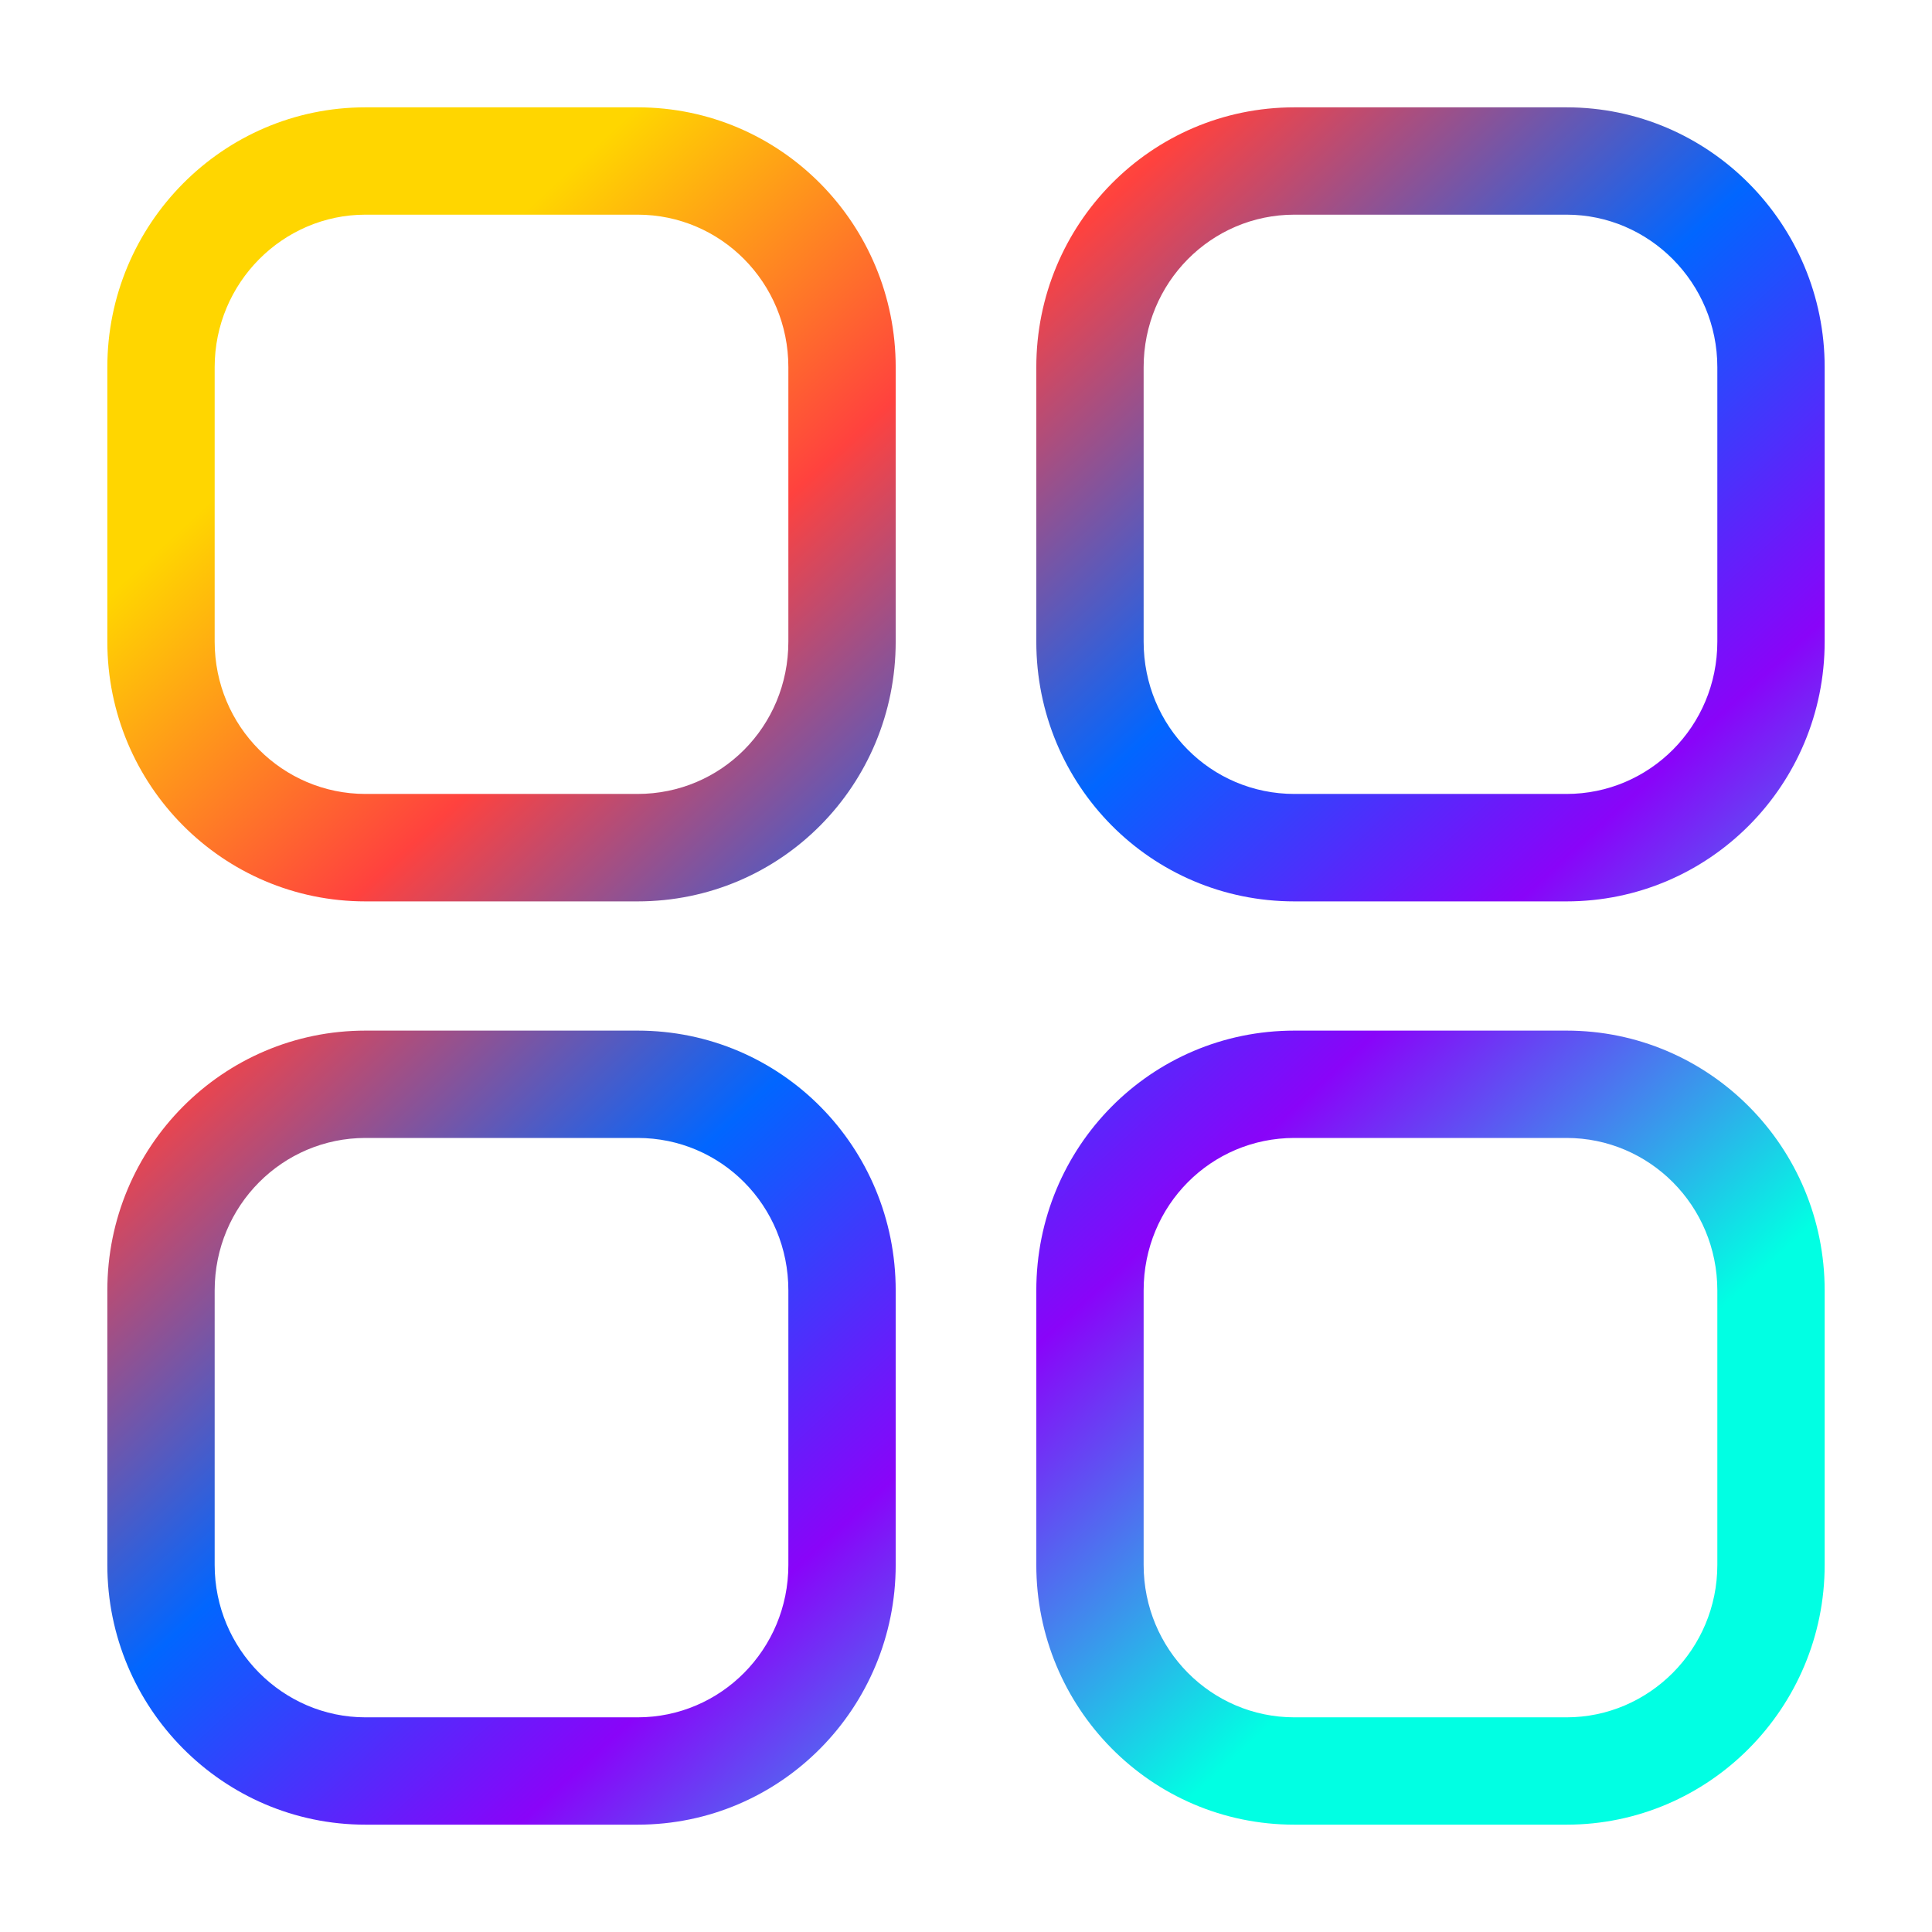
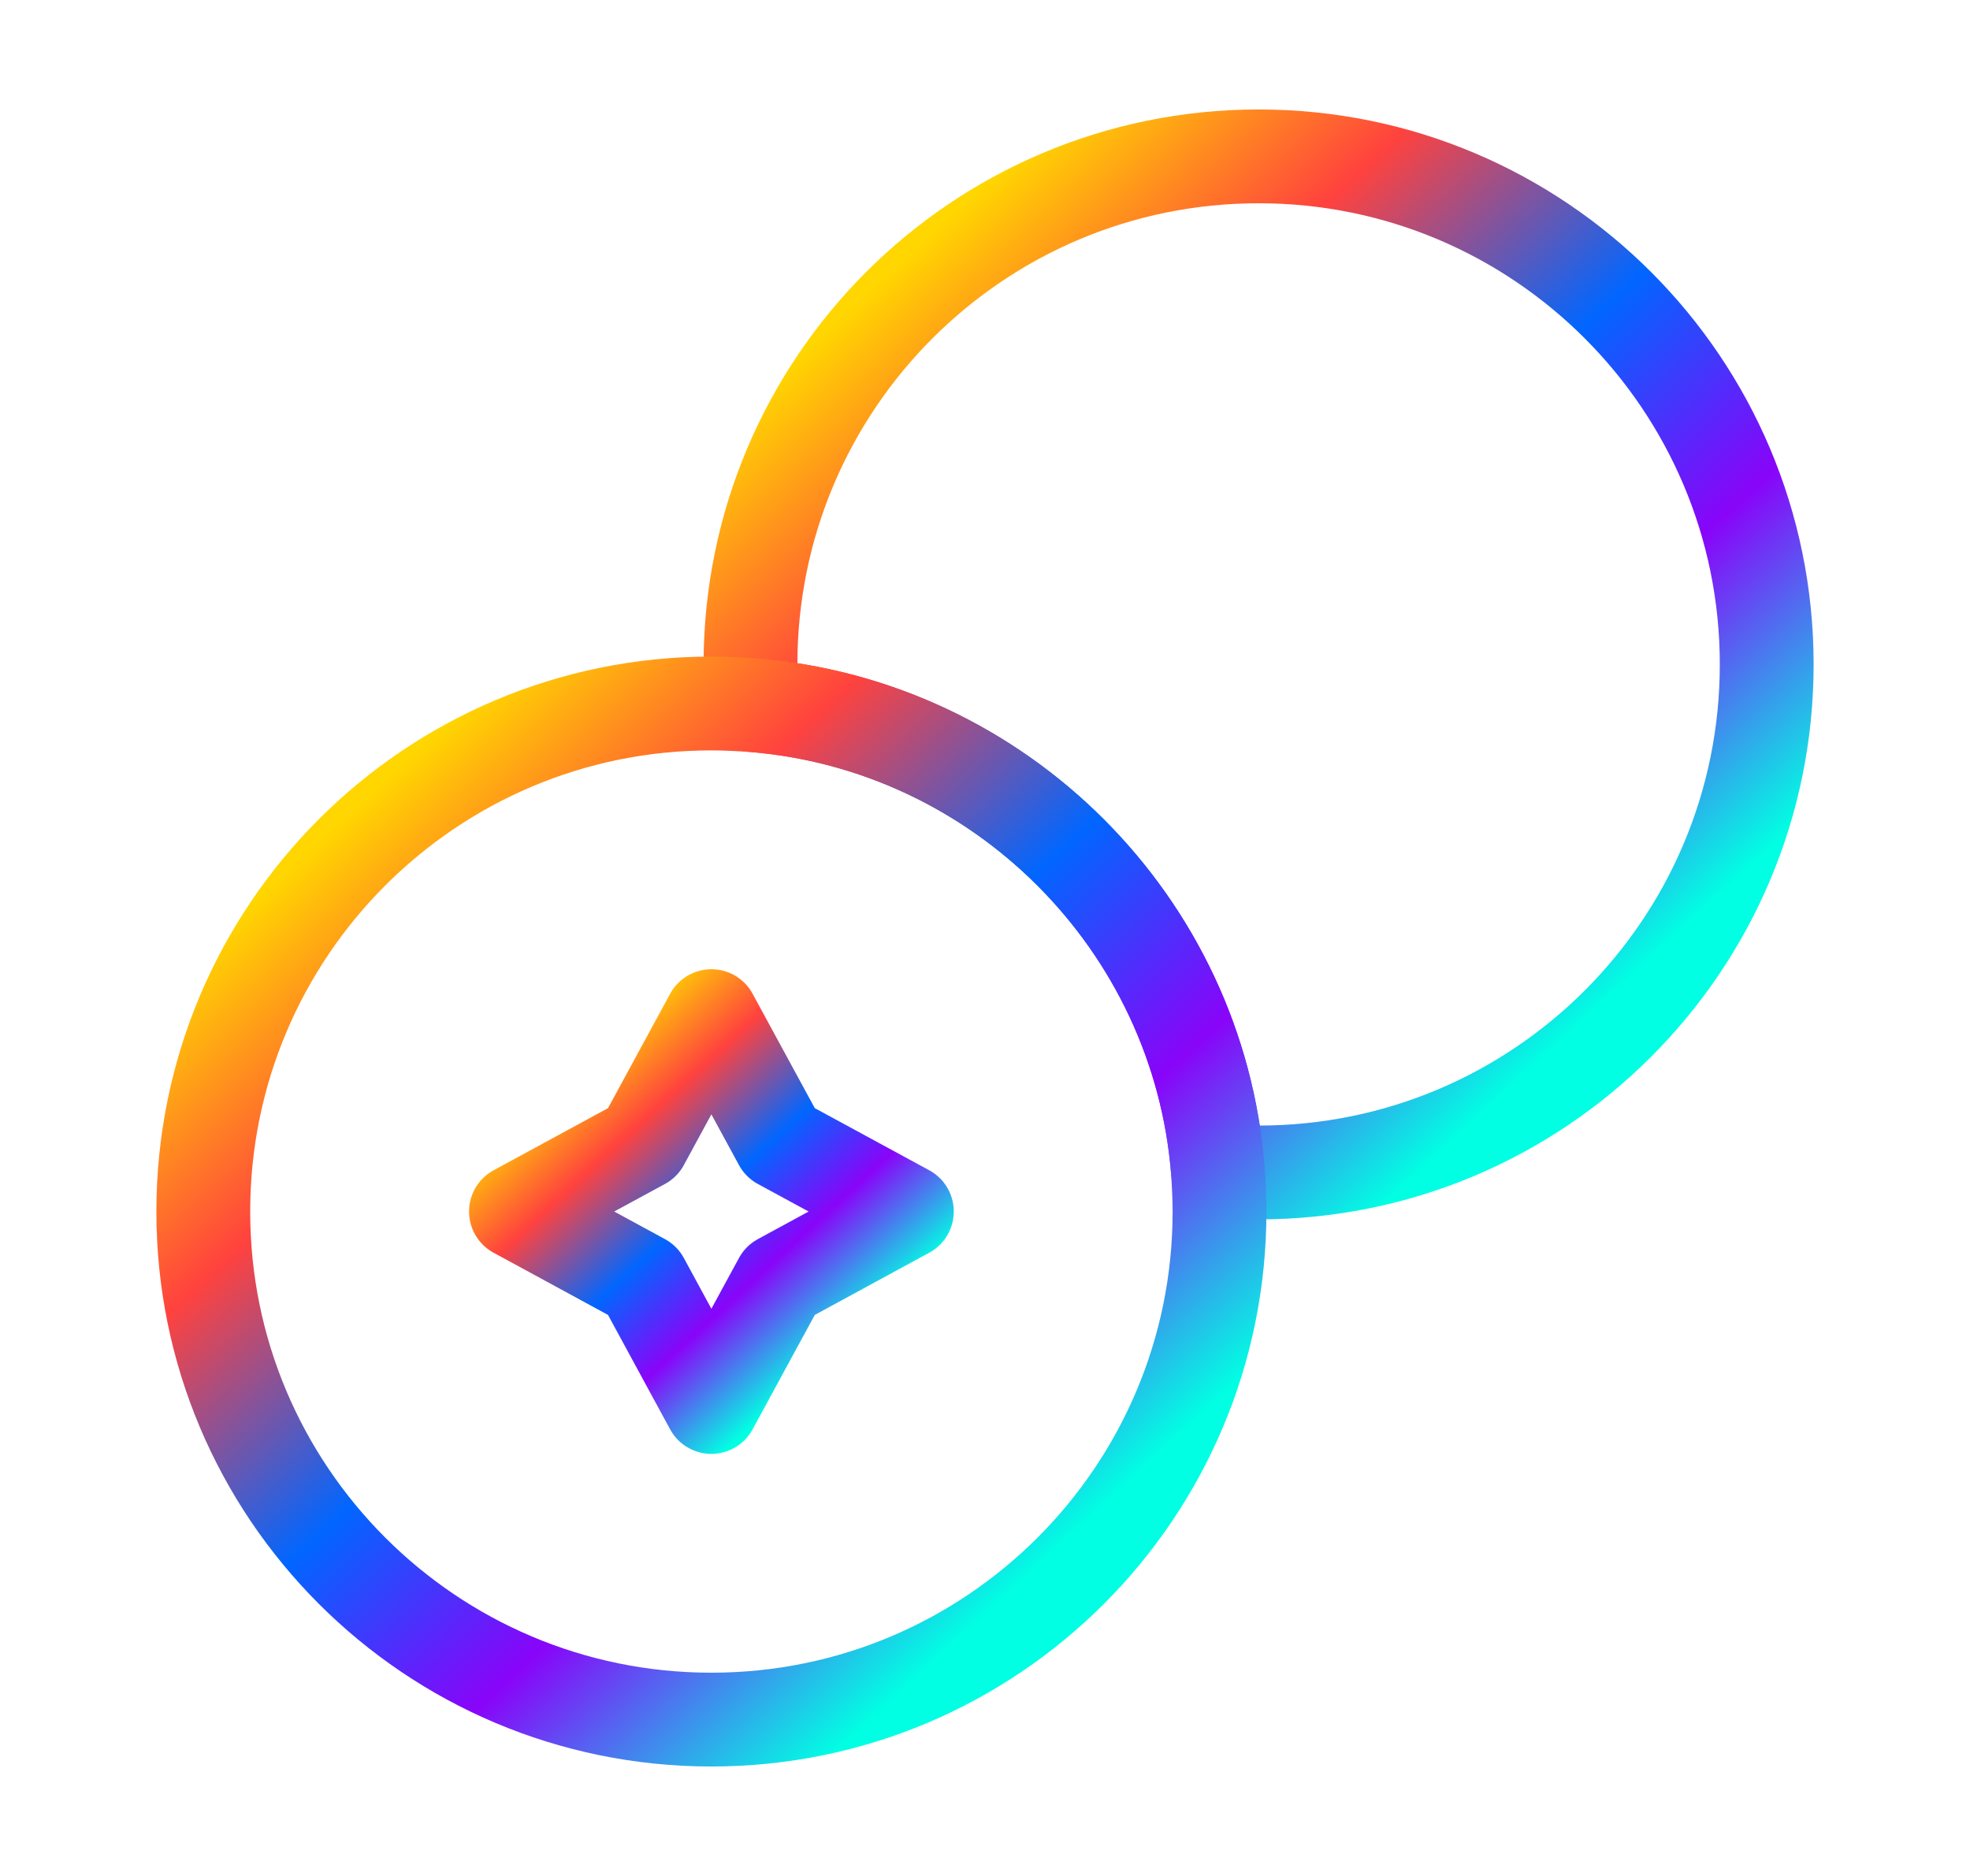
- <svg xmlns="http://www.w3.org/2000/svg" width="18" height="18" viewBox="0 0 18 18" fill="none">
-   <path d="M5.94 1H3.405V2H5.94V1ZM8.345 3.421C8.345 2.092 7.279 1 5.94 1V2C6.716 2 7.345 2.633 7.345 3.421H8.345ZM8.345 5.978V3.421H7.345V5.978H8.345ZM5.94 8.398C7.277 8.398 8.345 7.315 8.345 5.978H7.345C7.345 6.77 6.718 7.397 5.94 7.397V8.398ZM3.405 8.398H5.94V7.397H3.405V8.398ZM1 5.978C1 7.316 2.076 8.398 3.405 8.398V7.397C2.634 7.397 2 6.769 2 5.978H1ZM1 3.421V5.978H2V3.421H1ZM3.405 1C2.075 1 1 2.09 1 3.421H2C2 2.635 2.635 2 3.405 2V1ZM5.94 9.602H3.405V10.602H5.94V9.602ZM8.345 12.023C8.345 10.686 7.278 9.602 5.94 9.602V10.602C6.717 10.602 7.345 11.23 7.345 12.023H8.345ZM8.345 14.58V12.023H7.345V14.58H8.345ZM5.94 17C7.279 17 8.345 15.908 8.345 14.58H7.345C7.345 15.366 6.716 16 5.94 16V17ZM3.405 17H5.94V16H3.405V17ZM1 14.58C1 15.91 2.075 17 3.405 17V16C2.635 16 2 15.365 2 14.58H1ZM1 12.023V14.58H2V12.023H1ZM3.405 9.602C2.076 9.602 1 10.685 1 12.023H2C2 11.231 2.634 10.602 3.405 10.602V9.602ZM12.06 2H14.595V1H12.06V2ZM10.655 3.421C10.655 2.633 11.284 2 12.06 2V1C10.721 1 9.655 2.092 9.655 3.421H10.655ZM10.655 5.978V3.421H9.655V5.978H10.655ZM12.06 7.397C11.283 7.397 10.655 6.77 10.655 5.978H9.655C9.655 7.315 10.723 8.398 12.06 8.398V7.397ZM14.595 7.397H12.06V8.398H14.595V7.397ZM16 5.978C16 6.769 15.366 7.397 14.595 7.397V8.398C15.924 8.398 17 7.316 17 5.978H16ZM16 3.421V5.978H17V3.421H16ZM14.595 2C15.365 2 16 2.635 16 3.421H17C17 2.09 15.925 1 14.595 1V2ZM14.595 9.602H12.06V10.602H14.595V9.602ZM17 12.023C17 10.685 15.924 9.602 14.595 9.602V10.602C15.366 10.602 16 11.231 16 12.023H17ZM17 14.58V12.023H16V14.58H17ZM14.595 17C15.925 17 17 15.91 17 14.58H16C16 15.365 15.365 16 14.595 16V17ZM12.06 17H14.595V16H12.06V17ZM9.655 14.58C9.655 15.908 10.721 17 12.06 17V16C11.284 16 10.655 15.366 10.655 14.58H9.655ZM9.655 12.023V14.58H10.655V12.023H9.655ZM12.06 9.602C10.722 9.602 9.655 10.686 9.655 12.023H10.655C10.655 11.23 11.283 10.602 12.06 10.602V9.602Z" fill="url(#paint0_linear_203_3245)" />
+ <svg xmlns="http://www.w3.org/2000/svg" width="21" height="20" viewBox="0 0 21 20" fill="none">
+   <path d="M18.833 7.084C18.833 10.075 16.408 12.5 13.417 12.5C13.275 12.5 13.125 12.492 12.983 12.484C12.775 9.842 10.658 7.725 8.017 7.517C8.008 7.375 8 7.225 8 7.084C8 4.092 10.425 1.667 13.417 1.667C16.408 1.667 18.833 4.092 18.833 7.084Z" stroke="url(#paint0_linear_5990_5544)" stroke-linecap="round" stroke-linejoin="round" />
+   <path d="M13 12.917C13 15.908 10.575 18.333 7.583 18.333C4.592 18.333 2.167 15.908 2.167 12.917C2.167 9.925 4.592 7.5 7.583 7.5C7.725 7.5 7.875 7.508 8.017 7.517C10.658 7.725 12.775 9.842 12.983 12.483C12.992 12.625 13 12.775 13 12.917Z" stroke="url(#paint1_linear_5990_5544)" stroke-linecap="round" stroke-linejoin="round" />
+   <path d="M6.85 12.183L7.583 10.833L8.317 12.183L9.667 12.916L8.317 13.65L7.583 15L6.85 13.65L5.5 12.916L6.85 12.183Z" stroke="url(#paint2_linear_5990_5544)" stroke-linecap="round" stroke-linejoin="round" />
  <defs>
-     <linearGradient id="paint0_linear_203_3245" x1="3.545" y1="3.205" x2="13.773" y2="14.284" gradientUnits="userSpaceOnUse">
+     <linearGradient id="paint0_linear_5990_5544" x1="9.477" y1="2.898" x2="16.864" y2="10.9" gradientUnits="userSpaceOnUse">
+       <stop stop-color="#FFD600" />
+       <stop offset="0.24" stop-color="#FF423E" />
+       <stop offset="0.5" stop-color="#0166FF" />
+       <stop offset="0.73" stop-color="#8904F9" />
+       <stop offset="1" stop-color="#01FFE3" />
+     </linearGradient>
+     <linearGradient id="paint1_linear_5990_5544" x1="3.644" y1="8.731" x2="11.03" y2="16.733" gradientUnits="userSpaceOnUse">
+       <stop stop-color="#FFD600" />
+       <stop offset="0.24" stop-color="#FF423E" />
+       <stop offset="0.5" stop-color="#0166FF" />
+       <stop offset="0.73" stop-color="#8904F9" />
+       <stop offset="1" stop-color="#01FFE3" />
+     </linearGradient>
+     <linearGradient id="paint2_linear_5990_5544" x1="6.068" y1="11.306" x2="8.909" y2="14.384" gradientUnits="userSpaceOnUse">
      <stop stop-color="#FFD600" />
      <stop offset="0.24" stop-color="#FF423E" />
      <stop offset="0.5" stop-color="#0166FF" />
      <stop offset="0.73" stop-color="#8904F9" />
      <stop offset="1" stop-color="#01FFE3" />
    </linearGradient>
  </defs>
</svg>
